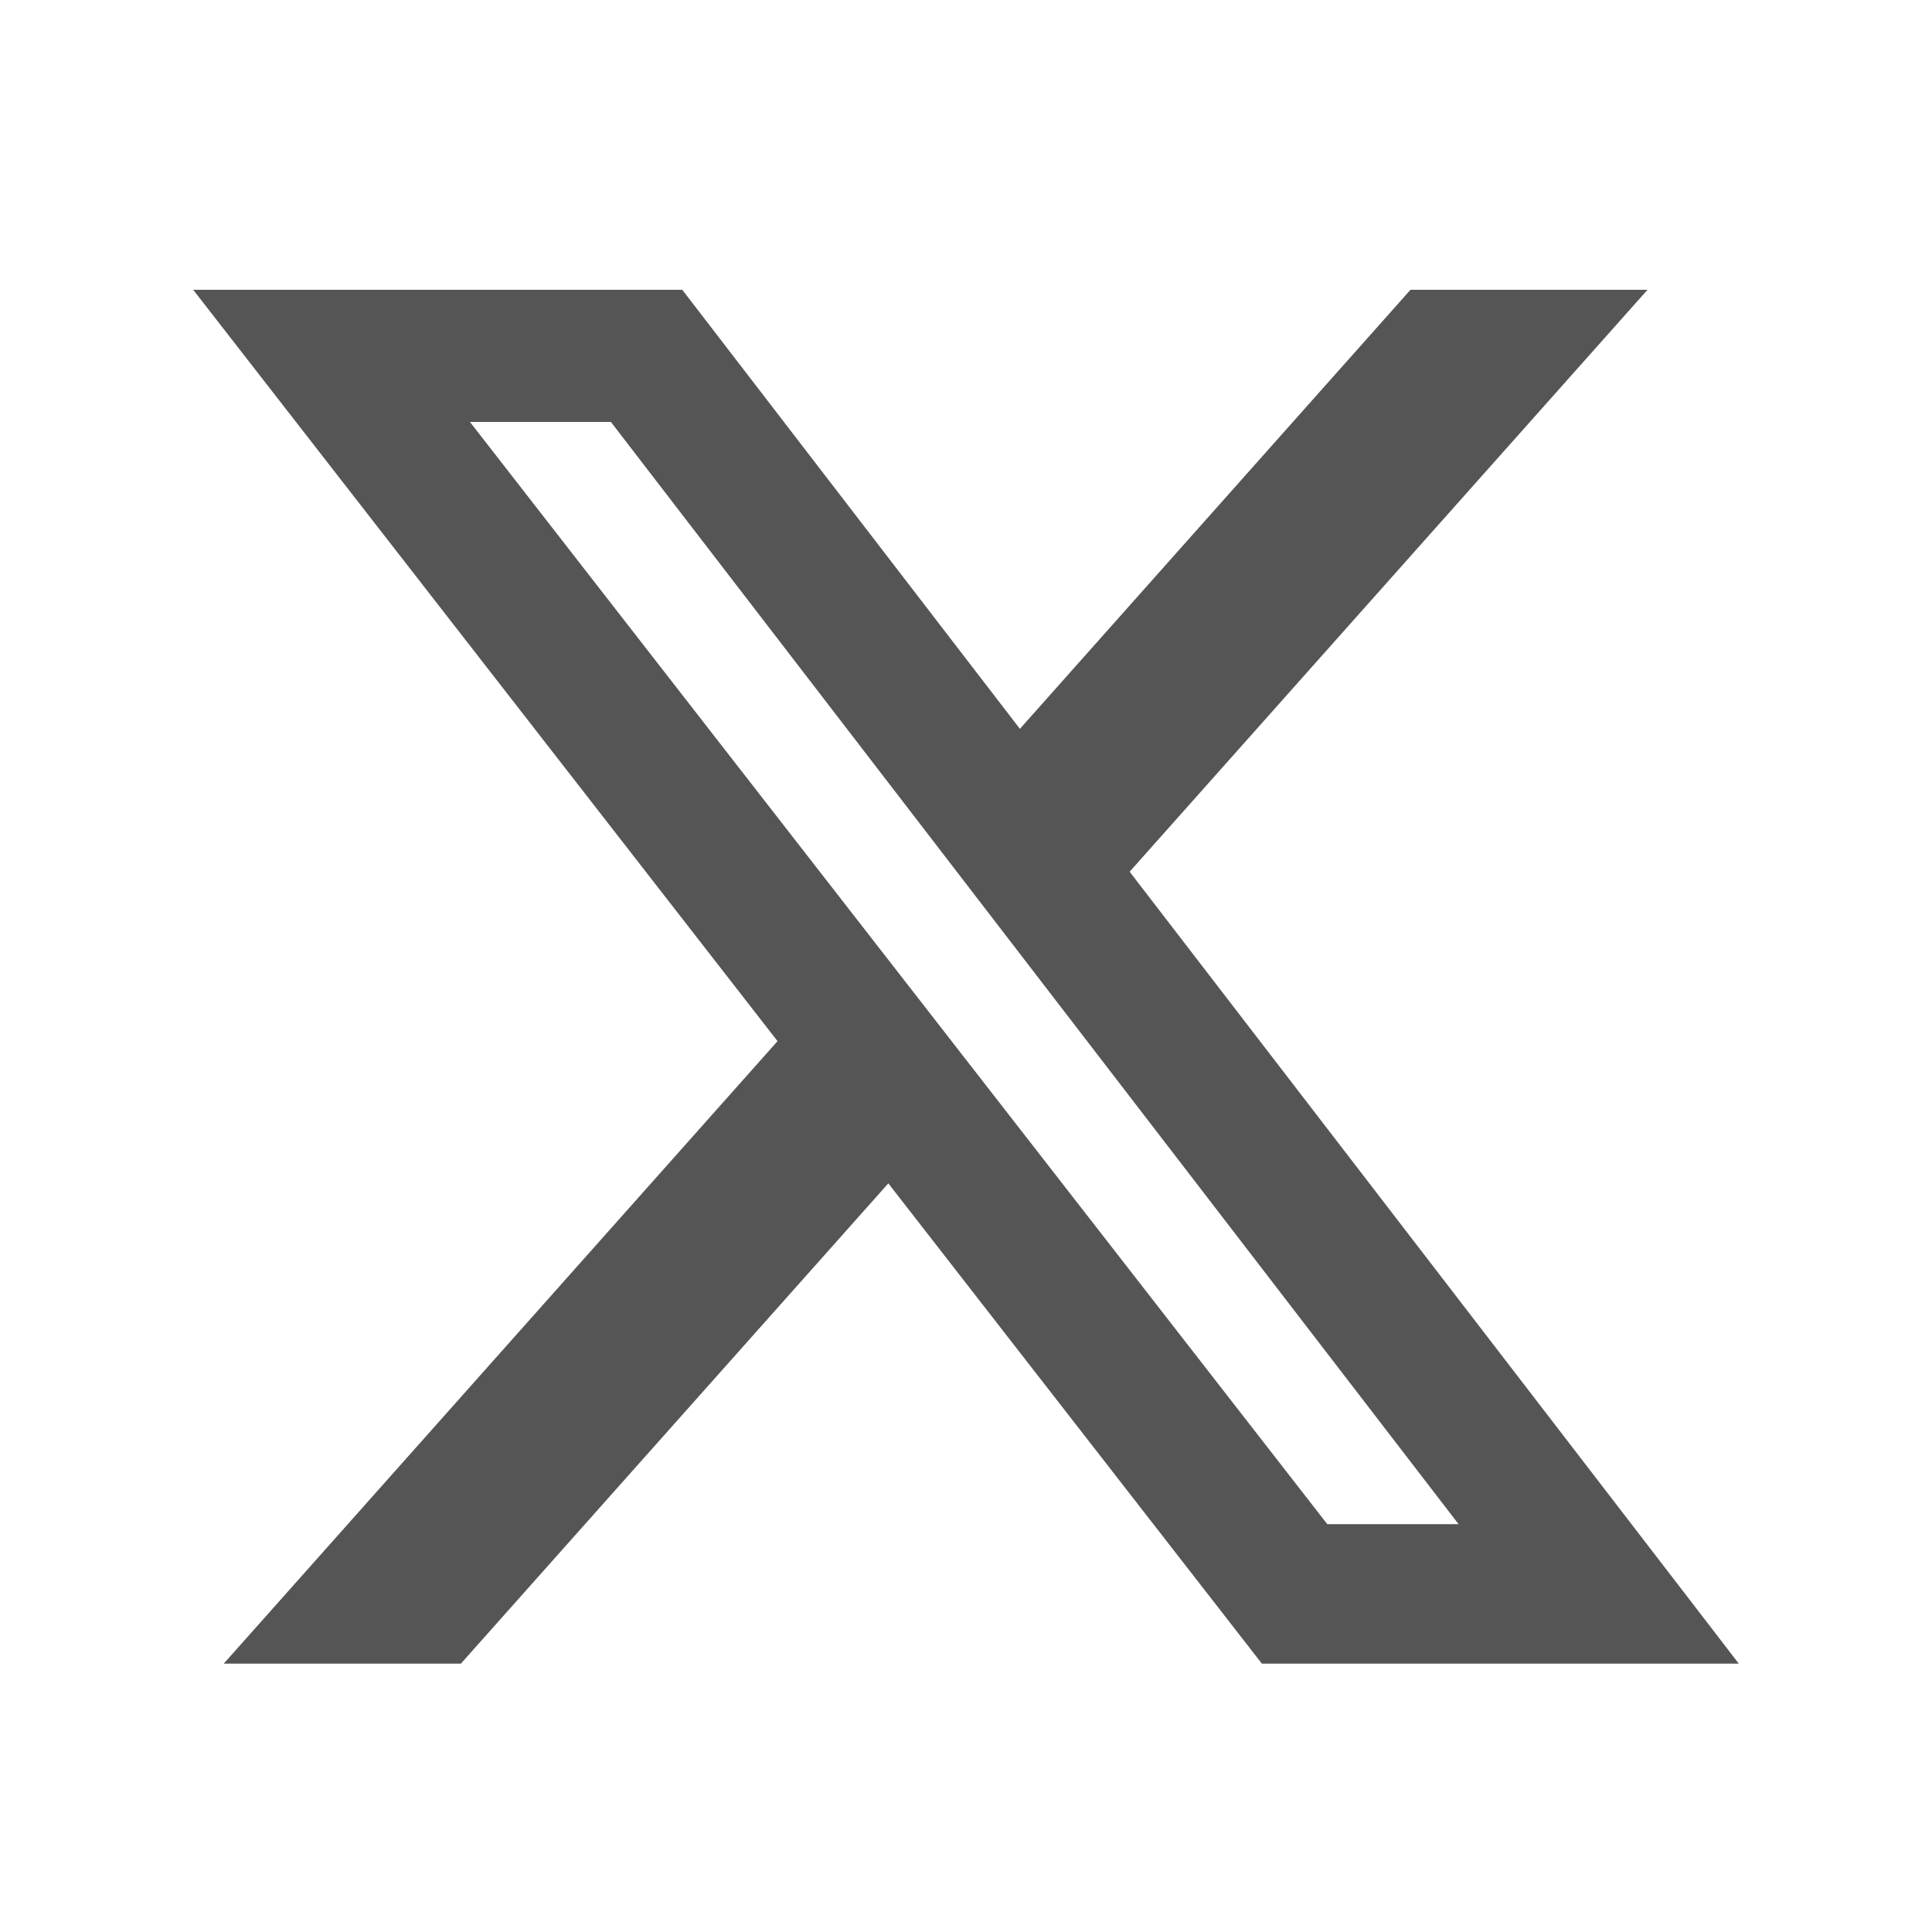
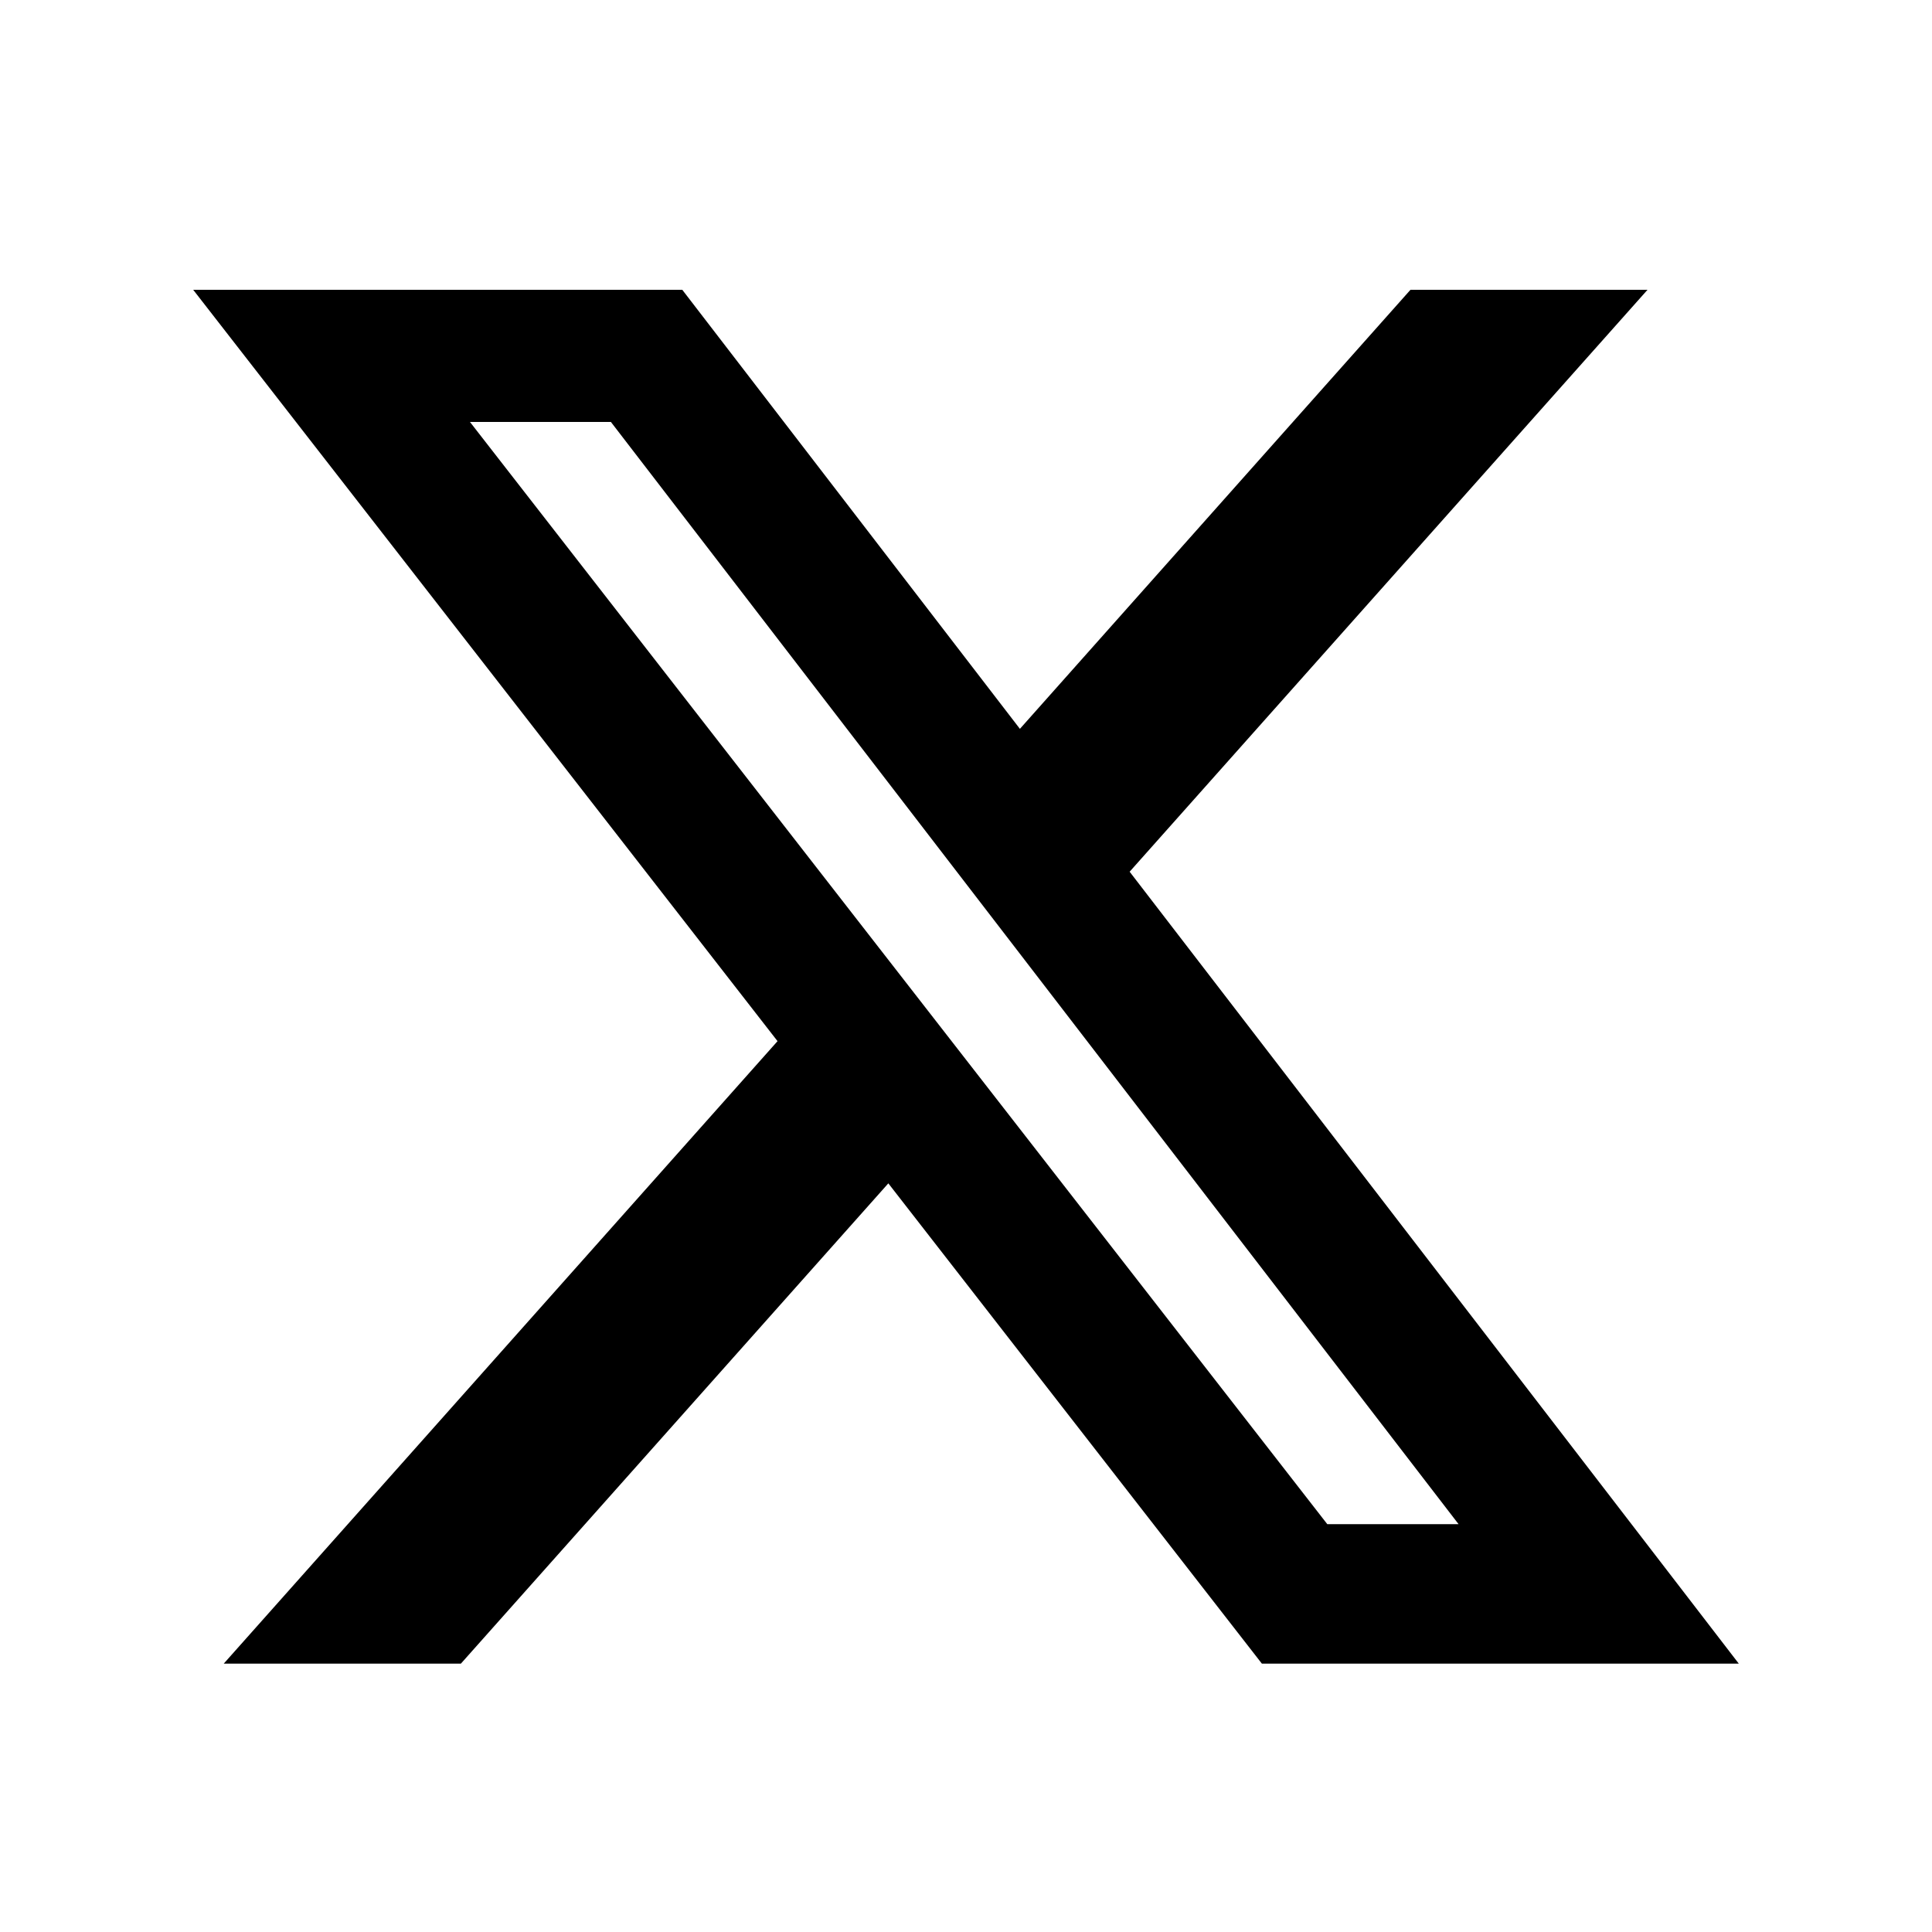
- <svg xmlns="http://www.w3.org/2000/svg" width="20" height="20" viewBox="0 0 20 20" fill="#555555">
+ <svg xmlns="http://www.w3.org/2000/svg" width="20" height="20" viewBox="0 0 20 20" fill="black">
  <path d="M14.601 3H17.055L11.694 9.024L18 17.222H13.063L9.196 12.25L4.771 17.222H2.316L8.049 10.778L2 3H7.063L10.558 7.545L14.601 3ZM13.74 15.778H15.099L6.324 4.368H4.865L13.74 15.778Z" />
</svg>
